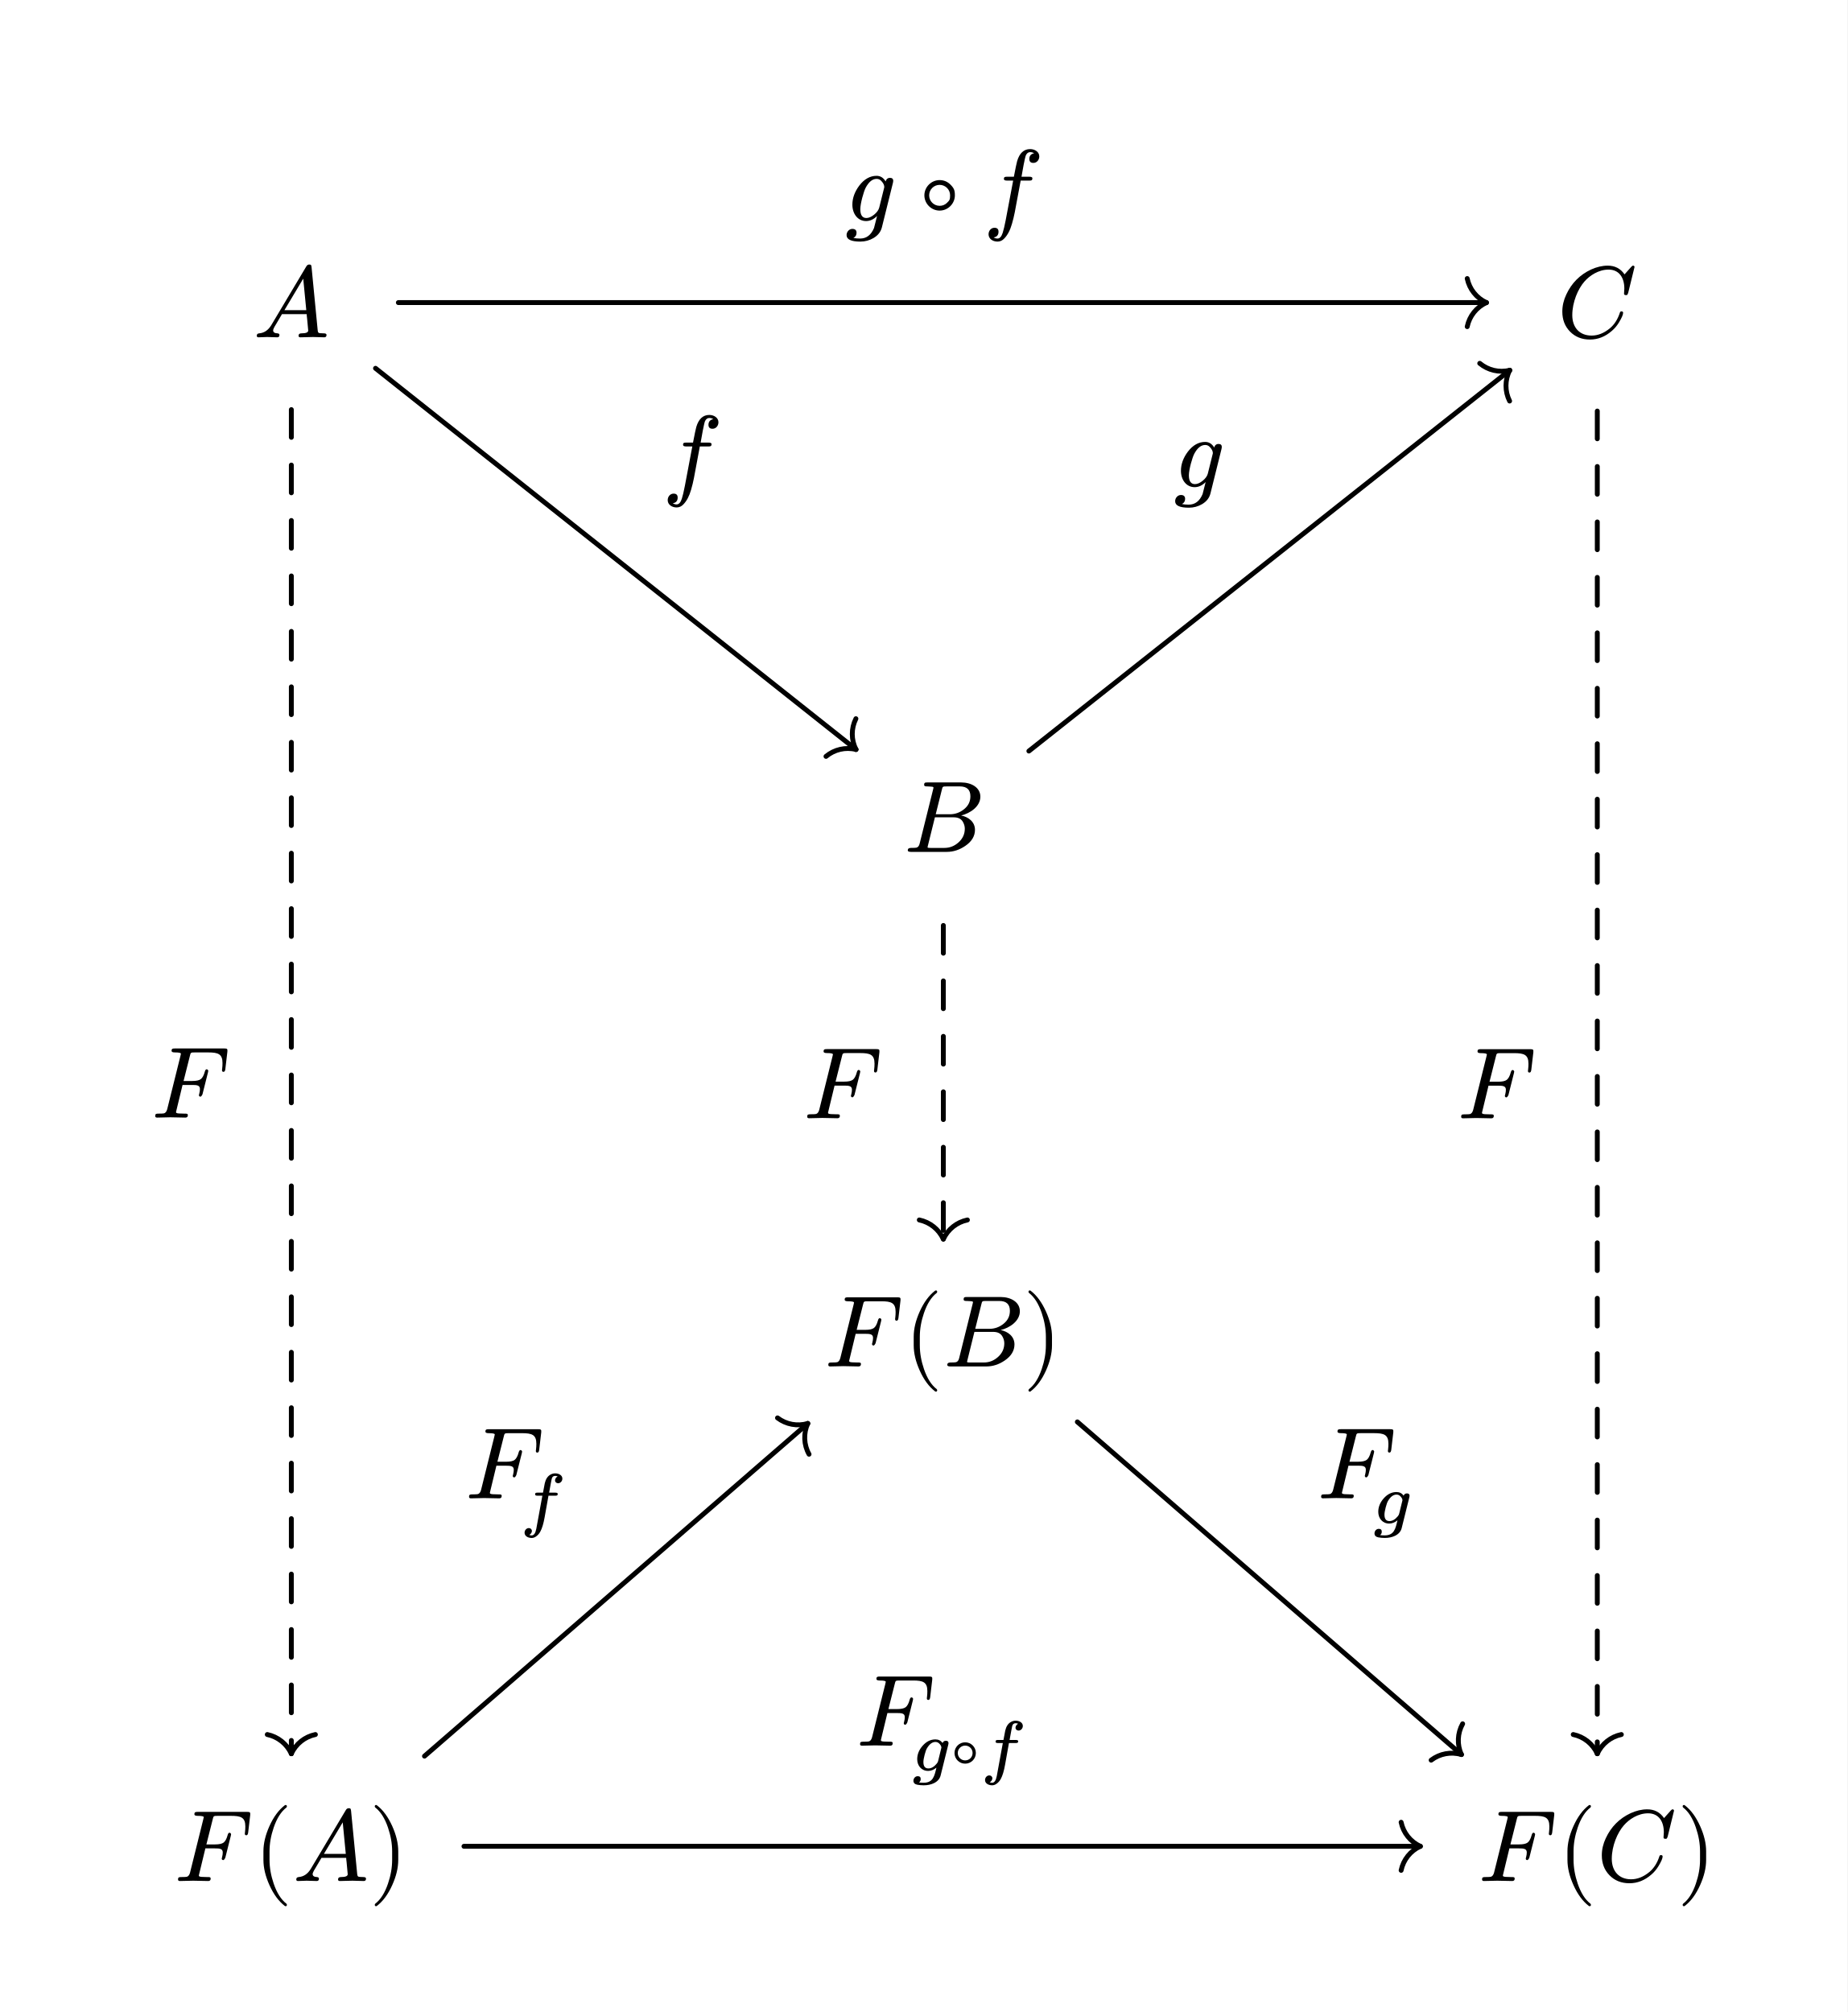
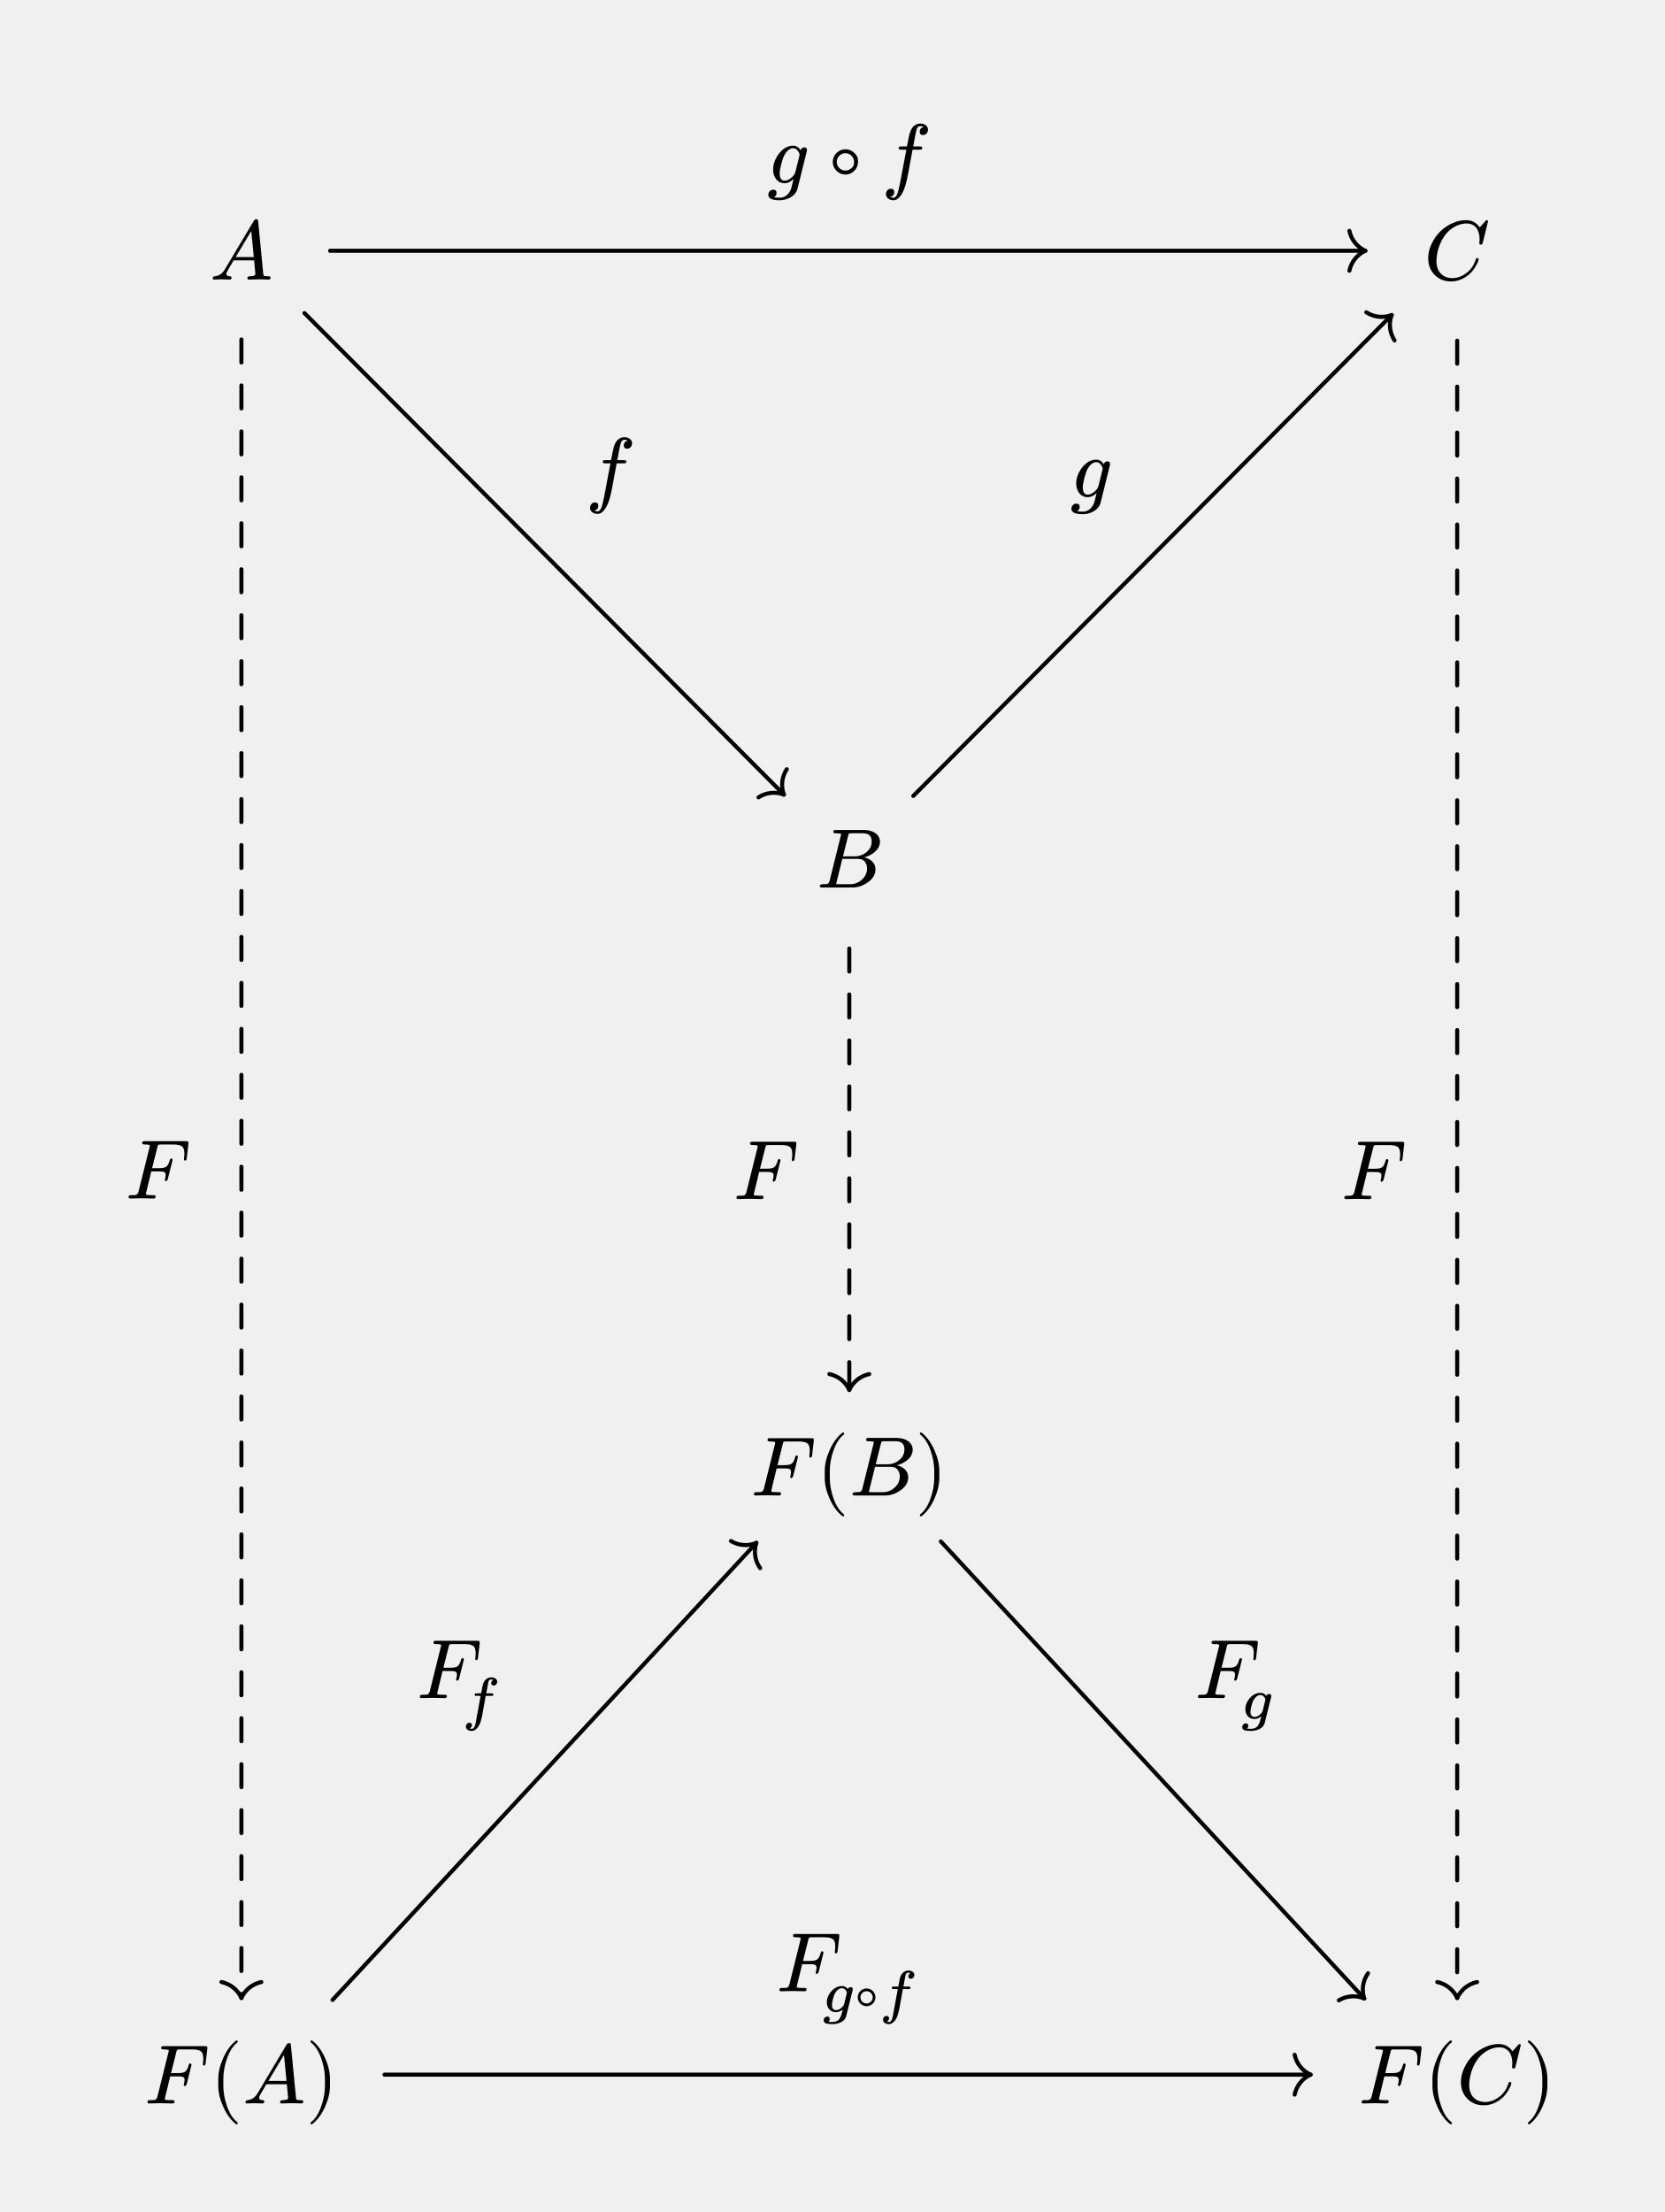
- <svg xmlns="http://www.w3.org/2000/svg" xmlns:xlink="http://www.w3.org/1999/xlink" class="typst-doc" viewBox="0 0 199.873 217.702" width="199.873pt" height="217.702pt">
-   <path class="typst-shape" fill="#ffffff" fill-rule="nonzero" d="M 0 0 L 0 217.702 L 199.873 217.702 L 199.873 0 Z " />
+ <svg xmlns="http://www.w3.org/2000/svg" xmlns:xlink="http://www.w3.org/1999/xlink" class="typst-doc" viewBox="0 0 217.32 288.781" width="217.32pt" height="288.781pt">
  <g>
    <g transform="translate(14.17323 14.17323)">
      <g class="typst-group">
        <g>
          <g transform="translate(0 0)">
            <g class="typst-group">
              <g>
                <g transform="translate(28.92615 18.568)">
-                   <path class="typst-shape" fill="none" stroke="#000000" stroke-width="0.528" stroke-linecap="round" stroke-linejoin="miter" stroke-miterlimit="4" d="M 0 0 L 117.714 0 " />
-                 </g>
-                 <g transform="translate(144.5671 18.568)">
+                   <path class="typst-shape" fill="none" stroke="#000000" stroke-width="0.528" stroke-linecap="round" stroke-linejoin="miter" stroke-miterlimit="4" d="M 0 0 L 135.162 0 " />
+                 </g>
+                 <g transform="translate(162.0143 18.568)">
                  <path class="typst-shape" fill="none" stroke="#000000" stroke-width="0.528" stroke-linecap="round" stroke-linejoin="miter" stroke-miterlimit="4" d="M 2.073 0 C 1.009 0.49 0.24 1.455 0 2.602 " />
                </g>
-                 <g transform="translate(144.5671 15.96597)">
+                 <g transform="translate(162.0143 15.96597)">
                  <path class="typst-shape" fill="none" stroke="#000000" stroke-width="0.528" stroke-linecap="round" stroke-linejoin="miter" stroke-miterlimit="4" d="M 2.073 2.602 C 1.009 2.112 0.24 1.147 0 0 " />
                </g>
-                 <g transform="translate(75.05393 0)">
+                 <g transform="translate(83.77751 0)">
                  <path class="typst-shape" fill="none" d="M 0 0 L 25.723 0 L 25.723 14.168 L 0 14.168 L 0 0 Z " />
                </g>
-                 <g transform="translate(75.05393 -0.00000006299213)">
+                 <g transform="translate(83.77751 -0.00000006299211)">
                  <g class="typst-group">
                    <g>
                      <g transform="translate(0 0)">
                        <g class="typst-group">
                          <g>
                            <g transform="translate(0 0)">
                              <g class="typst-group">
                                <g>
                                  <g transform="translate(0 0)">
                                    <g class="typst-group">
                                      <g>
                                        <g transform="translate(2.2 9.713)">
                                          <g class="typst-text" transform="scale(1, -1)">
                                            <use xlink:href="#gCC5A57463514184BBCFFC39A667E523C" x="0" fill="#000000" fill-rule="nonzero" />
                                          </g>
                                        </g>
                                        <g transform="translate(10.16644 9.713)">
                                          <g class="typst-text" transform="scale(1, -1)">
                                            <use xlink:href="#g4D11602E408DF3831A0035DEBD895B27" x="0" fill="#000000" fill-rule="nonzero" />
                                          </g>
                                        </g>
                                        <g transform="translate(17.14289 9.713)">
                                          <g class="typst-text" transform="scale(1, -1)">
                                            <use xlink:href="#g409081F7813CC52DF013C2D3D7965105" x="0" fill="#000000" fill-rule="nonzero" />
                                          </g>
                                        </g>
                                      </g>
                                    </g>
                                  </g>
                                </g>
                              </g>
                            </g>
                          </g>
                        </g>
                      </g>
                    </g>
                  </g>
                </g>
-                 <g transform="translate(26.45544 25.67782)">
-                   <path class="typst-shape" fill="none" stroke="#000000" stroke-width="0.528" stroke-linecap="round" stroke-linejoin="miter" stroke-miterlimit="4" d="M 0 0 L 51.98 41.241 " />
-                 </g>
-                 <g transform="translate(75.19353 66.81343)">
-                   <path class="typst-shape" fill="none" stroke="#000000" stroke-width="0.528" stroke-linecap="round" stroke-linejoin="miter" stroke-miterlimit="4" d="M 3.242 0.106 C 2.103 -0.172 0.901 0.106 0 0.855 " />
-                 </g>
-                 <g transform="translate(78.03604 63.59195)">
-                   <path class="typst-shape" fill="none" stroke="#000000" stroke-width="0.528" stroke-linecap="round" stroke-linejoin="miter" stroke-miterlimit="4" d="M 0.399 3.327 C -0.131 2.282 -0.133 1.047 0.392 0 " />
-                 </g>
-                 <g transform="translate(55.28347 28.76561)">
+                 <g transform="translate(25.57815 26.70033)">
+                   <path class="typst-shape" fill="none" stroke="#000000" stroke-width="0.528" stroke-linecap="round" stroke-linejoin="miter" stroke-miterlimit="4" d="M 0 0 L 62.593 62.855 " />
+                 </g>
+                 <g transform="translate(84.86389 89.32287)">
+                   <path class="typst-shape" fill="none" stroke="#000000" stroke-width="0.528" stroke-linecap="round" stroke-linejoin="miter" stroke-miterlimit="4" d="M 3.307 0.232 C 2.209 -0.177 0.982 -0.04 0 0.599 " />
+                 </g>
+                 <g transform="translate(87.94383 86.24986)">
+                   <path class="typst-shape" fill="none" stroke="#000000" stroke-width="0.528" stroke-linecap="round" stroke-linejoin="miter" stroke-miterlimit="4" d="M 0.227 3.305 C -0.177 2.205 -0.036 0.979 0.608 0 " />
+                 </g>
+                 <g transform="translate(60.08535 40.94851)">
                  <path class="typst-shape" fill="none" d="M 0 0 L 10.78 0 L 10.78 14.168 L 0 14.168 L 0 0 Z " />
                </g>
-                 <g transform="translate(55.28347 28.76561)">
+                 <g transform="translate(60.08535 40.94851)">
                  <g class="typst-group">
                    <g>
                      <g transform="translate(0 0)">
                        <g class="typst-group">
                          <g>
                            <g transform="translate(0 0)">
                              <g class="typst-group">
                                <g>
                                  <g transform="translate(0 0)">
                                    <g class="typst-group">
                                      <g>
                                        <g transform="translate(2.2 9.713)">
                                          <g class="typst-text" transform="scale(1, -1)">
                                            <use xlink:href="#g409081F7813CC52DF013C2D3D7965105" x="0" fill="#000000" fill-rule="nonzero" />
                                          </g>
                                        </g>
                                      </g>
                                    </g>
                                  </g>
                                </g>
                              </g>
                            </g>
                          </g>
                        </g>
                      </g>
                    </g>
                  </g>
                </g>
                <g transform="translate(17.347 30.14715)">
-                   <path class="typst-shape" fill="none" stroke="#000000" stroke-width="0.528" stroke-linecap="round" stroke-linejoin="miter" stroke-miterlimit="4" stroke-dashoffset="0" stroke-dasharray="3 3" d="M 0 0 L 0 145.432 " />
-                 </g>
-                 <g transform="translate(14.74497 173.5055)">
+                   <path class="typst-shape" fill="none" stroke="#000000" stroke-width="0.528" stroke-linecap="round" stroke-linejoin="miter" stroke-miterlimit="4" stroke-dashoffset="0" stroke-dasharray="3 3" d="M 0 0 L 0 216.511 " />
+                 </g>
+                 <g transform="translate(14.74497 244.5843)">
                  <path class="typst-shape" fill="none" stroke="#000000" stroke-width="0.528" stroke-linecap="round" stroke-linejoin="miter" stroke-miterlimit="4" d="M 2.602 2.073 C 2.112 1.009 1.147 0.24 0 0 " />
                </g>
-                 <g transform="translate(17.347 173.5055)">
+                 <g transform="translate(17.347 244.5843)">
                  <path class="typst-shape" fill="none" stroke="#000000" stroke-width="0.528" stroke-linecap="round" stroke-linejoin="miter" stroke-miterlimit="4" d="M 0 2.073 C 0.49 1.009 1.455 0.24 2.602 0 " />
                </g>
-                 <g transform="translate(0 97.03857)">
+                 <g transform="translate(0 132.5779)">
                  <path class="typst-shape" fill="none" d="M 0 0 L 12.947 0 L 12.947 11.913 L 0 11.913 L 0 0 Z " />
                </g>
-                 <g transform="translate(-0.00000001574803 97.03857)">
+                 <g transform="translate(-0.00000001574803 132.5779)">
                  <g class="typst-group">
                    <g>
                      <g transform="translate(0 0)">
                        <g class="typst-group">
                          <g>
                            <g transform="translate(0 0)">
                              <g class="typst-group">
                                <g>
                                  <g transform="translate(0 0)">
                                    <g class="typst-group">
                                      <g>
                                        <g transform="translate(2.2 9.713)">
                                          <g class="typst-text" transform="scale(1, -1)">
                                            <use xlink:href="#g212BF6C63582EDF92F885FFD9BA76F00" x="0" fill="#000000" fill-rule="nonzero" />
                                          </g>
                                        </g>
                                      </g>
                                    </g>
                                  </g>
                                </g>
                              </g>
                            </g>
                          </g>
                        </g>
                      </g>
                    </g>
                  </g>
                </g>
-                 <g transform="translate(158.64 30.3034)">
-                   <path class="typst-shape" fill="none" stroke="#000000" stroke-width="0.528" stroke-linecap="round" stroke-linejoin="miter" stroke-miterlimit="4" stroke-dashoffset="0" stroke-dasharray="3 3" d="M 0 0 L 0 145.276 " />
-                 </g>
-                 <g transform="translate(156.038 173.5055)">
+                 <g transform="translate(176.0872 30.3034)">
+                   <path class="typst-shape" fill="none" stroke="#000000" stroke-width="0.528" stroke-linecap="round" stroke-linejoin="miter" stroke-miterlimit="4" stroke-dashoffset="0" stroke-dasharray="3 3" d="M 0 0 L 0 216.354 " />
+                 </g>
+                 <g transform="translate(173.4851 244.5843)">
                  <path class="typst-shape" fill="none" stroke="#000000" stroke-width="0.528" stroke-linecap="round" stroke-linejoin="miter" stroke-miterlimit="4" d="M 2.602 2.073 C 2.112 1.009 1.147 0.24 0 0 " />
                </g>
-                 <g transform="translate(158.64 173.5055)">
+                 <g transform="translate(176.0872 244.5843)">
                  <path class="typst-shape" fill="none" stroke="#000000" stroke-width="0.528" stroke-linecap="round" stroke-linejoin="miter" stroke-miterlimit="4" d="M 0 2.073 C 0.49 1.009 1.455 0.24 2.602 0 " />
                </g>
-                 <g transform="translate(141.293 97.1167)">
+                 <g transform="translate(158.7402 132.6561)">
                  <path class="typst-shape" fill="none" d="M 0 0 L 12.947 0 L 12.947 11.913 L 0 11.913 L 0 0 Z " />
                </g>
-                 <g transform="translate(141.293 97.1167)">
+                 <g transform="translate(158.7402 132.6561)">
                  <g class="typst-group">
                    <g>
                      <g transform="translate(0 0)">
                        <g class="typst-group">
                          <g>
                            <g transform="translate(0 0)">
                              <g class="typst-group">
                                <g>
                                  <g transform="translate(0 0)">
                                    <g class="typst-group">
                                      <g>
                                        <g transform="translate(2.2 9.713)">
                                          <g class="typst-text" transform="scale(1, -1)">
                                            <use xlink:href="#g212BF6C63582EDF92F885FFD9BA76F00" x="0" fill="#000000" fill-rule="nonzero" />
                                          </g>
                                        </g>
                                      </g>
                                    </g>
                                  </g>
                                </g>
                              </g>
                            </g>
                          </g>
                        </g>
                      </g>
                    </g>
                  </g>
                </g>
-                 <g transform="translate(97.1428 25.89236)">
-                   <path class="typst-shape" fill="none" stroke="#000000" stroke-width="0.528" stroke-linecap="round" stroke-linejoin="miter" stroke-miterlimit="4" d="M 0 41.199 L 52.02 0 " />
-                 </g>
-                 <g transform="translate(148.7623 25.89236)">
-                   <path class="typst-shape" fill="none" stroke="#000000" stroke-width="0.528" stroke-linecap="round" stroke-linejoin="miter" stroke-miterlimit="4" d="M 0.401 0 C -0.13 1.045 -0.134 2.279 0.391 3.327 " />
-                 </g>
-                 <g transform="translate(145.9219 25.13987)">
-                   <path class="typst-shape" fill="none" stroke="#000000" stroke-width="0.528" stroke-linecap="round" stroke-linejoin="miter" stroke-miterlimit="4" d="M 3.241 0.752 C 2.102 1.03 0.9 0.75 0 0 " />
-                 </g>
-                 <g transform="translate(110.6025 28.79244)">
+                 <g transform="translate(105.0736 26.96275)">
+                   <path class="typst-shape" fill="none" stroke="#000000" stroke-width="0.528" stroke-linecap="round" stroke-linejoin="miter" stroke-miterlimit="4" d="M 0 62.775 L 62.456 0 " />
+                 </g>
+                 <g transform="translate(167.3028 26.96275)">
+                   <path class="typst-shape" fill="none" stroke="#000000" stroke-width="0.528" stroke-linecap="round" stroke-linejoin="miter" stroke-miterlimit="4" d="M 0.226 0 C -0.177 1.1 -0.036 2.326 0.609 3.305 " />
+                 </g>
+                 <g transform="translate(164.2221 26.59744)">
+                   <path class="typst-shape" fill="none" stroke="#000000" stroke-width="0.528" stroke-linecap="round" stroke-linejoin="miter" stroke-miterlimit="4" d="M 3.307 0.365 C 2.209 0.775 0.982 0.639 0 0 " />
+                 </g>
+                 <g transform="translate(123.3533 40.98555)">
                  <path class="typst-shape" fill="none" d="M 0 0 L 9.922 0 L 9.922 14.168 L 0 14.168 L 0 0 Z " />
                </g>
-                 <g transform="translate(110.6025 28.79244)">
+                 <g transform="translate(123.3533 40.98555)">
                  <g class="typst-group">
                    <g>
                      <g transform="translate(0 0)">
                        <g class="typst-group">
                          <g>
                            <g transform="translate(0 0)">
                              <g class="typst-group">
                                <g>
                                  <g transform="translate(0 0)">
                                    <g class="typst-group">
                                      <g>
                                        <g transform="translate(2.2 9.713)">
                                          <g class="typst-text" transform="scale(1, -1)">
                                            <use xlink:href="#gCC5A57463514184BBCFFC39A667E523C" x="0" fill="#000000" fill-rule="nonzero" />
                                          </g>
                                        </g>
                                      </g>
                                    </g>
                                  </g>
                                </g>
                              </g>
                            </g>
                          </g>
                        </g>
                      </g>
                    </g>
                  </g>
                </g>
-                 <g transform="translate(87.889 85.96396)">
-                   <path class="typst-shape" fill="none" stroke="#000000" stroke-width="0.528" stroke-linecap="round" stroke-linejoin="miter" stroke-miterlimit="4" stroke-dashoffset="0" stroke-dasharray="3 3" d="M 0 0 L 0 33.938 " />
-                 </g>
-                 <g transform="translate(85.28697 117.8284)">
+                 <g transform="translate(96.71708 109.6569)">
+                   <path class="typst-shape" fill="none" stroke="#000000" stroke-width="0.528" stroke-linecap="round" stroke-linejoin="miter" stroke-miterlimit="4" stroke-dashoffset="0" stroke-dasharray="3 3" d="M 0 0 L 0 57.631 " />
+                 </g>
+                 <g transform="translate(94.11505 165.2142)">
                  <path class="typst-shape" fill="none" stroke="#000000" stroke-width="0.528" stroke-linecap="round" stroke-linejoin="miter" stroke-miterlimit="4" d="M 2.602 2.073 C 2.112 1.009 1.147 0.24 0 0 " />
                </g>
-                 <g transform="translate(87.889 117.8284)">
+                 <g transform="translate(96.71708 165.2142)">
                  <path class="typst-shape" fill="none" stroke="#000000" stroke-width="0.528" stroke-linecap="round" stroke-linejoin="miter" stroke-miterlimit="4" d="M 0 2.073 C 0.49 1.009 1.455 0.24 2.602 0 " />
                </g>
-                 <g transform="translate(70.542 97.1084)">
+                 <g transform="translate(79.37008 132.6478)">
                  <path class="typst-shape" fill="none" d="M 0 0 L 12.947 0 L 12.947 11.913 L 0 11.913 L 0 0 Z " />
                </g>
-                 <g transform="translate(70.542 97.1084)">
+                 <g transform="translate(79.37008 132.6478)">
                  <g class="typst-group">
                    <g>
                      <g transform="translate(0 0)">
                        <g class="typst-group">
                          <g>
                            <g transform="translate(0 0)">
                              <g class="typst-group">
                                <g>
                                  <g transform="translate(0 0)">
                                    <g class="typst-group">
                                      <g>
                                        <g transform="translate(2.2 9.713)">
                                          <g class="typst-text" transform="scale(1, -1)">
                                            <use xlink:href="#g212BF6C63582EDF92F885FFD9BA76F00" x="0" fill="#000000" fill-rule="nonzero" />
                                          </g>
                                        </g>
                                      </g>
                                    </g>
                                  </g>
                                </g>
                              </g>
                            </g>
                          </g>
                        </g>
                      </g>
                    </g>
                  </g>
                </g>
-                 <g transform="translate(102.387 139.6788)">
-                   <path class="typst-shape" fill="none" stroke="#000000" stroke-width="0.528" stroke-linecap="round" stroke-linejoin="miter" stroke-miterlimit="4" d="M 0 0 L 41.548 35.991 " />
-                 </g>
-                 <g transform="translate(140.6639 175.5233)">
-                   <path class="typst-shape" fill="none" stroke="#000000" stroke-width="0.528" stroke-linecap="round" stroke-linejoin="miter" stroke-miterlimit="4" d="M 3.271 0.147 C 2.146 -0.18 0.932 0.046 0 0.756 " />
-                 </g>
-                 <g transform="translate(143.6047 172.3458)">
-                   <path class="typst-shape" fill="none" stroke="#000000" stroke-width="0.528" stroke-linecap="round" stroke-linejoin="miter" stroke-miterlimit="4" d="M 0.33 3.324 C -0.154 2.257 -0.103 1.024 0.467 0 " />
-                 </g>
-                 <g transform="translate(126.1416 138.2344)">
+                 <g transform="translate(108.6681 187.0647)">
+                   <path class="typst-shape" fill="none" stroke="#000000" stroke-width="0.528" stroke-linecap="round" stroke-linejoin="miter" stroke-miterlimit="4" d="M 0 0 L 55.282 59.663 " />
+                 </g>
+                 <g transform="translate(160.6319 246.4472)">
+                   <path class="typst-shape" fill="none" stroke="#000000" stroke-width="0.528" stroke-linecap="round" stroke-linejoin="miter" stroke-miterlimit="4" d="M 3.318 0.281 C 2.235 -0.167 1.004 -0.075 0 0.528 " />
+                 </g>
+                 <g transform="translate(163.7665 243.4387)">
+                   <path class="typst-shape" fill="none" stroke="#000000" stroke-width="0.528" stroke-linecap="round" stroke-linejoin="miter" stroke-miterlimit="4" d="M 0.183 3.289 C -0.181 2.176 0.004 0.955 0.683 0 " />
+                 </g>
+                 <g transform="translate(139.6262 197.8019)">
                  <path class="typst-shape" fill="none" d="M 0 0 L 15.222 0 L 15.222 16.201 L 0 16.201 L 0 0 Z " />
                </g>
-                 <g transform="translate(126.1416 138.2344)">
+                 <g transform="translate(139.6262 197.8019)">
                  <g class="typst-group">
                    <g>
                      <g transform="translate(0 0)">
                        <g class="typst-group">
                          <g>
                            <g transform="translate(0 0)">
                              <g class="typst-group">
                                <g>
                                  <g transform="translate(0 0)">
                                    <g class="typst-group">
                                      <g>
                                        <g transform="translate(2.2 9.713)">
                                          <g class="typst-text" transform="scale(1, -1)">
                                            <use xlink:href="#g212BF6C63582EDF92F885FFD9BA76F00" x="0" fill="#000000" fill-rule="nonzero" />
                                          </g>
                                        </g>
                                        <g transform="translate(8.063 12.43)">
                                          <g class="typst-text" transform="scale(1, -1)">
                                            <use xlink:href="#gC735FDBBD8FE420AF4F2780B73F2D2EF" x="0" fill="#000000" fill-rule="nonzero" />
                                          </g>
                                        </g>
                                      </g>
                                    </g>
                                  </g>
                                </g>
                              </g>
                            </g>
                          </g>
                        </g>
                      </g>
                    </g>
                  </g>
                </g>
-                 <g transform="translate(36.0245 185.5995)">
-                   <path class="typst-shape" fill="none" stroke="#000000" stroke-width="0.528" stroke-linecap="round" stroke-linejoin="miter" stroke-miterlimit="4" d="M 0 0 L 103.465 0 " />
-                 </g>
-                 <g transform="translate(137.416 185.5995)">
+                 <g transform="translate(36.0245 256.6782)">
+                   <path class="typst-shape" fill="none" stroke="#000000" stroke-width="0.528" stroke-linecap="round" stroke-linejoin="miter" stroke-miterlimit="4" d="M 0 0 L 120.912 0 " />
+                 </g>
+                 <g transform="translate(154.8632 256.6782)">
                  <path class="typst-shape" fill="none" stroke="#000000" stroke-width="0.528" stroke-linecap="round" stroke-linejoin="miter" stroke-miterlimit="4" d="M 2.073 0 C 1.009 0.49 0.24 1.455 0 2.602 " />
                </g>
-                 <g transform="translate(137.416 182.9975)">
+                 <g transform="translate(154.8632 254.0762)">
                  <path class="typst-shape" fill="none" stroke="#000000" stroke-width="0.528" stroke-linecap="round" stroke-linejoin="miter" stroke-miterlimit="4" d="M 2.073 2.602 C 1.009 2.112 0.24 1.147 0 0 " />
                </g>
-                 <g transform="translate(76.2587 164.9987)">
+                 <g transform="translate(84.98228 236.0774)">
                  <path class="typst-shape" fill="none" d="M 0 0 L 23.261 0 L 23.261 16.201 L 0 16.201 L 0 0 Z " />
                </g>
-                 <g transform="translate(76.2587 164.9987)">
+                 <g transform="translate(84.98228 236.0774)">
                  <g class="typst-group">
                    <g>
                      <g transform="translate(0 0)">
                        <g class="typst-group">
                          <g>
                            <g transform="translate(0 0)">
                              <g class="typst-group">
                                <g>
                                  <g transform="translate(0 0)">
                                    <g class="typst-group">
                                      <g>
                                        <g transform="translate(2.2 9.713)">
                                          <g class="typst-text" transform="scale(1, -1)">
                                            <use xlink:href="#g212BF6C63582EDF92F885FFD9BA76F00" x="0" fill="#000000" fill-rule="nonzero" />
                                          </g>
                                        </g>
                                        <g transform="translate(8.063 12.43)">
                                          <g class="typst-text" transform="scale(1, -1)">
                                            <use xlink:href="#gC735FDBBD8FE420AF4F2780B73F2D2EF" x="0" fill="#000000" fill-rule="nonzero" />
                                          </g>
                                        </g>
                                        <g transform="translate(12.4058 12.43)">
                                          <g class="typst-text" transform="scale(1, -1)">
                                            <use xlink:href="#g415C1633CDF0D4A77596CB43331C027" x="0" fill="#000000" fill-rule="nonzero" />
                                          </g>
                                        </g>
                                        <g transform="translate(15.5782 12.43)">
                                          <g class="typst-text" transform="scale(1, -1)">
                                            <use xlink:href="#gB2F57C788BB011F861E4E8FB499AB6BF" x="0" fill="#000000" fill-rule="nonzero" />
                                          </g>
                                        </g>
                                      </g>
                                    </g>
                                  </g>
                                </g>
                              </g>
                            </g>
                          </g>
                        </g>
                      </g>
                    </g>
                  </g>
                </g>
-                 <g transform="translate(31.75316 139.8519)">
-                   <path class="typst-shape" fill="none" stroke="#000000" stroke-width="0.528" stroke-linecap="round" stroke-linejoin="miter" stroke-miterlimit="4" d="M 0 35.991 L 41.465 0 " />
-                 </g>
-                 <g transform="translate(72.88924 139.8519)">
-                   <path class="typst-shape" fill="none" stroke="#000000" stroke-width="0.528" stroke-linecap="round" stroke-linejoin="miter" stroke-miterlimit="4" d="M 0.329 0 C -0.154 1.068 -0.103 2.301 0.468 3.324 " />
-                 </g>
-                 <g transform="translate(69.94632 139.246)">
-                   <path class="typst-shape" fill="none" stroke="#000000" stroke-width="0.528" stroke-linecap="round" stroke-linejoin="miter" stroke-miterlimit="4" d="M 3.271 0.606 C 2.147 0.934 0.933 0.709 0 0 " />
-                 </g>
-                 <g transform="translate(33.95556 138.2373)">
+                 <g transform="translate(29.247 187.2582)">
+                   <path class="typst-shape" fill="none" stroke="#000000" stroke-width="0.528" stroke-linecap="round" stroke-linejoin="miter" stroke-miterlimit="4" d="M 0 59.664 L 55.331 0 " />
+                 </g>
+                 <g transform="translate(84.39465 187.2582)">
+                   <path class="typst-shape" fill="none" stroke="#000000" stroke-width="0.528" stroke-linecap="round" stroke-linejoin="miter" stroke-miterlimit="4" d="M 0.184 0 C -0.181 1.113 0.004 2.334 0.682 3.29 " />
+                 </g>
+                 <g transform="translate(81.26063 187.0092)">
+                   <path class="typst-shape" fill="none" stroke="#000000" stroke-width="0.528" stroke-linecap="round" stroke-linejoin="miter" stroke-miterlimit="4" d="M 3.318 0.249 C 2.235 0.697 1.004 0.604 0 0 " />
+                 </g>
+                 <g transform="translate(38.03088 197.8005)">
                  <path class="typst-shape" fill="none" d="M 0 0 L 15.745 0 L 15.745 16.201 L 0 16.201 L 0 0 Z " />
                </g>
-                 <g transform="translate(33.95556 138.2373)">
+                 <g transform="translate(38.03088 197.8005)">
                  <g class="typst-group">
                    <g>
                      <g transform="translate(0 0)">
                        <g class="typst-group">
                          <g>
                            <g transform="translate(0 0)">
                              <g class="typst-group">
                                <g>
                                  <g transform="translate(0 0)">
                                    <g class="typst-group">
                                      <g>
                                        <g transform="translate(2.2 9.713)">
                                          <g class="typst-text" transform="scale(1, -1)">
                                            <use xlink:href="#g212BF6C63582EDF92F885FFD9BA76F00" x="0" fill="#000000" fill-rule="nonzero" />
                                          </g>
                                        </g>
                                        <g transform="translate(8.063 12.43)">
                                          <g class="typst-text" transform="scale(1, -1)">
                                            <use xlink:href="#gB2F57C788BB011F861E4E8FB499AB6BF" x="0" fill="#000000" fill-rule="nonzero" />
                                          </g>
                                        </g>
                                      </g>
                                    </g>
                                  </g>
                                </g>
                              </g>
                            </g>
                          </g>
                        </g>
                      </g>
                    </g>
                  </g>
                </g>
                <g transform="translate(13.222 14.8115)">
                  <path class="typst-shape" fill="none" d="M 0 0 L 8.25 0 L 8.25 7.513 L 0 7.513 L 0 0 Z " />
                </g>
                <g transform="translate(13.222 14.8115)">
                  <g class="typst-group">
                    <g>
                      <g transform="translate(0 0)">
                        <g class="typst-group">
                          <g>
                            <g transform="translate(0 0)">
                              <g class="typst-group">
                                <g>
                                  <g transform="translate(0.00000000004999983 7.513)">
                                    <g class="typst-text" transform="scale(1, -1)">
                                      <use xlink:href="#g897EEE31A4871998105F64F75D8A6CA3" x="0" fill="#000000" fill-rule="nonzero" />
                                    </g>
                                  </g>
                                </g>
                              </g>
                            </g>
                          </g>
                        </g>
                      </g>
                    </g>
                  </g>
                </g>
-                 <g transform="translate(154.306 14.8115)">
+                 <g transform="translate(171.7532 14.8115)">
                  <path class="typst-shape" fill="none" d="M 0 0 L 8.668 0 L 8.668 7.513 L 0 7.513 L 0 0 Z " />
                </g>
-                 <g transform="translate(154.306 14.8115)">
+                 <g transform="translate(171.7532 14.8115)">
                  <g class="typst-group">
                    <g>
                      <g transform="translate(0 0)">
                        <g class="typst-group">
                          <g>
                            <g transform="translate(0 0)">
                              <g class="typst-group">
                                <g>
                                  <g transform="translate(0.00000000004999983 7.513)">
                                    <g class="typst-text" transform="scale(1, -1)">
                                      <use xlink:href="#g6943BFFB63DBB2507F9F58CC9076F64" x="0" fill="#000000" fill-rule="nonzero" />
                                    </g>
                                  </g>
                                </g>
                              </g>
                            </g>
                          </g>
                        </g>
                      </g>
                    </g>
                  </g>
                </g>
-                 <g transform="translate(83.577 70.48867)">
+                 <g transform="translate(92.40508 94.18158)">
                  <path class="typst-shape" fill="none" d="M 0 0 L 8.624 0 L 8.624 7.513 L 0 7.513 L 0 0 Z " />
                </g>
-                 <g transform="translate(83.577 70.48867)">
+                 <g transform="translate(92.40508 94.18158)">
                  <g class="typst-group">
                    <g>
                      <g transform="translate(0 0)">
                        <g class="typst-group">
                          <g>
                            <g transform="translate(0 0)">
                              <g class="typst-group">
                                <g>
                                  <g transform="translate(0.00000000004999983 7.513)">
                                    <g class="typst-text" transform="scale(1, -1)">
                                      <use xlink:href="#g8A7554CE5A5EB3AE309B29D13CBC7955" x="0" fill="#000000" fill-rule="nonzero" />
                                    </g>
                                  </g>
                                </g>
                              </g>
                            </g>
                          </g>
                        </g>
                      </g>
                    </g>
                  </g>
                </g>
-                 <g transform="translate(75.0245 126.1658)">
+                 <g transform="translate(83.85258 173.5517)">
                  <path class="typst-shape" fill="none" d="M 0 0 L 25.729 0 L 25.729 7.513 L 0 7.513 L 0 0 Z " />
                </g>
-                 <g transform="translate(75.0245 126.1658)">
+                 <g transform="translate(83.85258 173.5517)">
                  <g class="typst-group">
                    <g>
                      <g transform="translate(0 0)">
                        <g class="typst-group">
                          <g>
                            <g transform="translate(0 0)">
                              <g class="typst-group">
                                <g>
                                  <g transform="translate(0.00000000005000251 7.513)">
                                    <g class="typst-text" transform="scale(1, -1)">
                                      <use xlink:href="#g212BF6C63582EDF92F885FFD9BA76F00" x="0" fill="#000000" fill-rule="nonzero" />
                                    </g>
                                  </g>
                                  <g transform="translate(8.547 7.513)">
                                    <g class="typst-text" transform="scale(1, -1)">
                                      <use xlink:href="#g8691C2603DB00E53C85CFB180319AF9F" x="0" fill="#000000" fill-rule="nonzero" />
                                    </g>
                                  </g>
                                  <g transform="translate(12.826 7.513)">
                                    <g class="typst-text" transform="scale(1, -1)">
                                      <use xlink:href="#g8A7554CE5A5EB3AE309B29D13CBC7955" x="0" fill="#000000" fill-rule="nonzero" />
                                    </g>
                                  </g>
                                  <g transform="translate(21.45 7.513)">
                                    <g class="typst-text" transform="scale(1, -1)">
                                      <use xlink:href="#g28FB3CA9118307BBA352B713FD41C27D" x="0" fill="#000000" fill-rule="nonzero" />
                                    </g>
                                  </g>
                                </g>
                              </g>
                            </g>
                          </g>
                        </g>
                      </g>
                    </g>
                  </g>
                </g>
-                 <g transform="translate(4.6695 181.843)">
+                 <g transform="translate(4.6695 252.9217)">
                  <path class="typst-shape" fill="none" d="M 0 0 L 25.355 0 L 25.355 7.513 L 0 7.513 L 0 0 Z " />
                </g>
-                 <g transform="translate(4.6695 181.843)">
+                 <g transform="translate(4.6695 252.9217)">
                  <g class="typst-group">
                    <g>
                      <g transform="translate(0 0)">
                        <g class="typst-group">
                          <g>
                            <g transform="translate(0 0)">
                              <g class="typst-group">
                                <g>
                                  <g transform="translate(0.00000000005000072 7.513)">
                                    <g class="typst-text" transform="scale(1, -1)">
                                      <use xlink:href="#g212BF6C63582EDF92F885FFD9BA76F00" x="0" fill="#000000" fill-rule="nonzero" />
                                    </g>
                                  </g>
                                  <g transform="translate(8.547 7.513)">
                                    <g class="typst-text" transform="scale(1, -1)">
                                      <use xlink:href="#g8691C2603DB00E53C85CFB180319AF9F" x="0" fill="#000000" fill-rule="nonzero" />
                                    </g>
                                  </g>
                                  <g transform="translate(12.826 7.513)">
                                    <g class="typst-text" transform="scale(1, -1)">
                                      <use xlink:href="#g897EEE31A4871998105F64F75D8A6CA3" x="0" fill="#000000" fill-rule="nonzero" />
                                    </g>
                                  </g>
                                  <g transform="translate(21.076 7.513)">
                                    <g class="typst-text" transform="scale(1, -1)">
                                      <use xlink:href="#g28FB3CA9118307BBA352B713FD41C27D" x="0" fill="#000000" fill-rule="nonzero" />
                                    </g>
                                  </g>
                                </g>
                              </g>
                            </g>
                          </g>
                        </g>
                      </g>
                    </g>
                  </g>
                </g>
-                 <g transform="translate(145.7535 181.843)">
+                 <g transform="translate(163.2007 252.9217)">
                  <path class="typst-shape" fill="none" d="M 0 0 L 25.773 0 L 25.773 7.513 L 0 7.513 L 0 0 Z " />
                </g>
-                 <g transform="translate(145.7535 181.843)">
+                 <g transform="translate(163.2007 252.9217)">
                  <g class="typst-group">
                    <g>
                      <g transform="translate(0 0)">
                        <g class="typst-group">
                          <g>
                            <g transform="translate(0 0)">
                              <g class="typst-group">
                                <g>
                                  <g transform="translate(0.00000000005000251 7.513)">
                                    <g class="typst-text" transform="scale(1, -1)">
                                      <use xlink:href="#g212BF6C63582EDF92F885FFD9BA76F00" x="0" fill="#000000" fill-rule="nonzero" />
                                    </g>
                                  </g>
                                  <g transform="translate(8.547 7.513)">
                                    <g class="typst-text" transform="scale(1, -1)">
                                      <use xlink:href="#g8691C2603DB00E53C85CFB180319AF9F" x="0" fill="#000000" fill-rule="nonzero" />
                                    </g>
                                  </g>
                                  <g transform="translate(12.826 7.513)">
                                    <g class="typst-text" transform="scale(1, -1)">
                                      <use xlink:href="#g6943BFFB63DBB2507F9F58CC9076F64" x="0" fill="#000000" fill-rule="nonzero" />
                                    </g>
                                  </g>
                                  <g transform="translate(21.494 7.513)">
                                    <g class="typst-text" transform="scale(1, -1)">
                                      <use xlink:href="#g28FB3CA9118307BBA352B713FD41C27D" x="0" fill="#000000" fill-rule="nonzero" />
                                    </g>
                                  </g>
                                </g>
                              </g>
                            </g>
                          </g>
                        </g>
                      </g>
                    </g>
                  </g>
                </g>
              </g>
            </g>
          </g>
        </g>
      </g>
    </g>
  </g>
  <defs id="glyph">
    <symbol id="gCC5A57463514184BBCFFC39A667E523C" overflow="visible">
      <path d="M 0.165 -1.551 C 0.165 -2.024 0.66 -2.255 1.65 -2.255 C 2.167 -2.255 2.651 -2.123 3.08 -1.87 C 3.564 -1.584 3.861 -1.199 3.982 -0.726 L 5.181 4.103 C 5.203 4.213 5.214 4.279 5.214 4.312 C 5.214 4.532 5.093 4.642 4.862 4.642 C 4.62 4.642 4.466 4.51 4.389 4.257 C 4.147 4.664 3.817 4.862 3.41 4.862 C 2.706 4.862 2.079 4.51 1.54 3.806 C 1.045 3.146 0.792 2.453 0.792 1.738 C 0.792 0.781 1.353 -0.033 2.277 -0.033 C 2.706 -0.033 3.102 0.154 3.465 0.517 L 3.135 -0.781 C 2.816 -1.54 2.321 -1.925 1.628 -1.925 C 1.342 -1.925 1.1 -1.903 0.902 -1.859 C 1.133 -1.738 1.243 -1.551 1.243 -1.298 C 1.243 -1.023 1.089 -0.88 0.792 -0.88 C 0.44 -0.88 0.165 -1.199 0.165 -1.551 Z M 3.916 4.312 C 4.136 4.081 4.246 3.861 4.246 3.641 C 4.246 3.63 4.235 3.575 4.213 3.498 L 3.696 1.419 C 3.63 1.166 3.443 0.902 3.146 0.66 C 2.849 0.418 2.563 0.297 2.31 0.297 C 1.87 0.297 1.65 0.616 1.65 1.254 C 1.65 1.859 2.024 3.201 2.244 3.597 C 2.585 4.224 2.97 4.532 3.421 4.532 C 3.619 4.532 3.784 4.455 3.916 4.312 Z " />
    </symbol>
    <symbol id="g4D11602E408DF3831A0035DEBD895B27" overflow="visible">
      <path d="M 3.916 2.75 C 3.916 3.3 3.817 3.531 3.432 3.916 C 3.113 4.235 2.717 4.4 2.266 4.4 C 1.364 4.4 0.616 3.652 0.616 2.75 C 0.616 1.848 1.364 1.1 2.266 1.1 C 3.168 1.1 3.916 1.848 3.916 2.75 Z M 3.399 2.75 C 3.399 2.288 3.333 2.2 3.069 1.947 C 2.849 1.727 2.585 1.617 2.266 1.617 C 1.639 1.617 1.133 2.123 1.133 2.75 C 1.133 3.377 1.639 3.883 2.266 3.883 C 2.893 3.883 3.399 3.377 3.399 2.75 Z " />
    </symbol>
    <symbol id="g409081F7813CC52DF013C2D3D7965105" overflow="visible">
      <path d="M 6.072 6.963 C 6.072 7.447 5.599 7.755 5.082 7.755 C 4.4 7.755 3.927 7.315 3.674 6.446 C 3.619 6.248 3.498 5.687 3.322 4.763 L 2.607 4.763 C 2.365 4.763 2.244 4.752 2.244 4.521 C 2.244 4.4 2.354 4.345 2.585 4.345 L 3.245 4.345 L 2.442 0.088 C 2.321 -0.539 2.211 -1.001 2.112 -1.309 C 1.98 -1.716 1.793 -1.925 1.551 -1.925 C 1.386 -1.925 1.254 -1.881 1.133 -1.804 C 1.485 -1.749 1.661 -1.54 1.661 -1.188 C 1.661 -0.902 1.518 -0.759 1.221 -0.759 C 0.847 -0.759 0.583 -1.089 0.583 -1.463 C 0.583 -1.947 1.034 -2.255 1.551 -2.255 C 1.826 -2.255 2.079 -2.145 2.288 -1.914 C 2.64 -1.551 2.915 -1.034 3.113 -0.341 C 3.234 0.088 3.344 0.506 3.421 0.924 L 4.059 4.345 L 4.961 4.345 C 5.214 4.345 5.324 4.356 5.324 4.609 C 5.324 4.708 5.214 4.763 4.994 4.763 L 4.147 4.763 C 4.213 5.214 4.521 6.875 4.62 7.084 C 4.73 7.315 4.884 7.425 5.082 7.425 C 5.247 7.425 5.39 7.381 5.511 7.304 C 5.17 7.227 4.994 7.029 4.994 6.688 C 4.994 6.402 5.137 6.259 5.434 6.259 C 5.808 6.259 6.072 6.589 6.072 6.963 Z " />
    </symbol>
    <symbol id="g212BF6C63582EDF92F885FFD9BA76F00" overflow="visible">
      <path d="M 2.189 7.216 C 2.189 7.106 2.31 7.051 2.541 7.051 C 2.981 7.051 3.201 7.007 3.201 6.908 C 3.201 6.875 3.179 6.798 3.146 6.655 L 1.716 0.902 C 1.65 0.66 1.54 0.517 1.386 0.462 C 1.309 0.44 1.111 0.429 0.77 0.429 C 0.528 0.429 0.418 0.407 0.418 0.176 C 0.418 0.055 0.484 0 0.627 0 L 2.057 0.033 L 3.685 0 C 3.861 0 3.949 0.088 3.949 0.253 C 3.949 0.44 3.828 0.429 3.542 0.429 C 3.058 0.429 2.783 0.451 2.717 0.506 C 2.684 0.517 2.673 0.561 2.673 0.616 L 3.377 3.531 L 4.4 3.531 C 4.906 3.531 5.258 3.509 5.258 3.091 C 5.258 2.948 5.236 2.772 5.181 2.563 C 5.17 2.53 5.159 2.486 5.148 2.442 C 5.148 2.321 5.203 2.266 5.324 2.266 C 5.379 2.277 5.456 2.354 5.533 2.519 L 6.127 4.884 C 6.149 4.972 6.16 5.038 6.16 5.071 C 6.127 5.17 6.061 5.225 5.984 5.225 C 5.896 5.225 5.83 5.137 5.786 4.972 C 5.676 4.554 5.522 4.29 5.346 4.158 C 5.17 4.026 4.862 3.96 4.422 3.96 L 3.487 3.96 L 4.169 6.666 C 4.257 7.04 4.257 7.051 4.719 7.051 L 6.149 7.051 C 7.216 7.051 7.7 6.886 7.7 5.907 C 7.7 5.687 7.689 5.489 7.667 5.324 C 7.656 5.203 7.645 5.137 7.645 5.126 C 7.645 5.005 7.7 4.95 7.81 4.95 C 7.92 4.95 7.986 5.049 8.008 5.258 L 8.228 7.139 C 8.261 7.447 8.184 7.48 7.887 7.48 L 2.563 7.48 C 2.31 7.48 2.189 7.469 2.189 7.216 Z " />
    </symbol>
    <symbol id="gC735FDBBD8FE420AF4F2780B73F2D2EF" overflow="visible">
      <path d="M 1.925 -0.015 C 2.225 -0.015 2.526 0.1 2.818 0.339 C 2.603 -0.578 2.456 -1.294 1.432 -1.294 C 1.24 -1.294 1.07 -1.286 0.932 -1.263 C 1.055 -1.178 1.117 -1.055 1.117 -0.893 C 1.117 -0.685 1.009 -0.585 0.793 -0.585 C 0.531 -0.585 0.331 -0.816 0.331 -1.078 C 0.331 -1.309 0.47 -1.455 0.747 -1.509 C 0.955 -1.548 1.186 -1.571 1.44 -1.571 C 1.856 -1.571 2.225 -1.494 2.549 -1.34 C 2.941 -1.147 3.18 -0.87 3.272 -0.508 L 4.096 2.811 C 4.12 2.895 4.127 2.949 4.127 2.98 C 4.127 3.157 4.035 3.249 3.842 3.249 C 3.665 3.249 3.55 3.165 3.48 3.003 C 3.296 3.265 3.042 3.396 2.71 3.396 C 2.195 3.396 1.74 3.172 1.34 2.726 C 0.939 2.279 0.739 1.786 0.739 1.255 C 0.739 0.539 1.209 -0.015 1.925 -0.015 Z M 3.088 2.98 C 3.265 2.818 3.349 2.664 3.357 2.51 L 2.995 1.032 C 2.972 0.947 2.926 0.862 2.841 0.762 C 2.556 0.423 2.264 0.254 1.948 0.254 C 1.586 0.254 1.409 0.485 1.409 0.947 C 1.409 1.132 1.455 1.394 1.54 1.725 C 1.625 2.056 1.709 2.295 1.802 2.449 C 2.071 2.895 2.372 3.119 2.71 3.119 C 2.857 3.119 2.988 3.072 3.088 2.98 Z " />
    </symbol>
    <symbol id="g415C1633CDF0D4A77596CB43331C027" overflow="visible">
      <path d="M 2.741 1.925 C 2.741 2.564 2.225 3.08 1.586 3.08 C 0.947 3.08 0.431 2.564 0.431 1.925 C 0.431 1.286 0.947 0.77 1.586 0.77 C 2.225 0.77 2.741 1.286 2.741 1.925 Z M 2.387 1.925 C 2.387 1.478 2.033 1.124 1.586 1.124 C 1.14 1.124 0.785 1.478 0.785 1.925 C 0.785 2.372 1.14 2.726 1.586 2.726 C 2.033 2.726 2.387 2.372 2.387 1.925 Z " />
    </symbol>
    <symbol id="gB2F57C788BB011F861E4E8FB499AB6BF" overflow="visible">
      <path d="M 4.651 4.851 C 4.651 5.221 4.266 5.421 3.865 5.421 C 3.681 5.421 3.503 5.367 3.334 5.267 C 3.049 5.097 2.849 4.789 2.749 4.351 C 2.71 4.166 2.641 3.827 2.556 3.334 L 1.979 3.334 C 1.802 3.334 1.702 3.319 1.702 3.142 C 1.702 3.049 1.786 3.003 1.964 3.003 L 2.487 3.003 L 1.833 -0.57 C 1.74 -1.055 1.571 -1.294 1.332 -1.294 L 1.278 -1.294 C 1.194 -1.286 1.124 -1.263 1.07 -1.24 C 1.217 -1.17 1.355 -0.993 1.355 -0.816 C 1.355 -0.631 1.209 -0.5 1.024 -0.5 C 0.762 -0.5 0.562 -0.739 0.562 -1.001 C 0.562 -1.371 0.939 -1.571 1.332 -1.571 C 1.478 -1.571 1.632 -1.525 1.779 -1.425 C 1.979 -1.294 2.141 -1.109 2.264 -0.885 C 2.456 -0.539 2.61 -0.023 2.733 0.67 L 3.149 3.003 L 3.873 3.003 C 4.058 3.003 4.15 3.026 4.15 3.203 C 4.15 3.288 4.058 3.334 3.881 3.334 L 3.219 3.334 C 3.373 4.189 3.465 4.689 3.503 4.843 C 3.557 5.043 3.673 5.144 3.865 5.144 L 3.919 5.144 C 4.012 5.136 4.089 5.113 4.143 5.09 C 3.996 5.02 3.858 4.843 3.858 4.666 C 3.858 4.481 4.004 4.351 4.189 4.351 C 4.451 4.351 4.651 4.589 4.651 4.851 Z " />
    </symbol>
    <symbol id="g897EEE31A4871998105F64F75D8A6CA3" overflow="visible">
      <path d="M 1.507 0.033 C 1.705 0.033 2.387 0 2.596 0 C 2.761 0 2.838 0.088 2.838 0.253 C 2.838 0.352 2.772 0.418 2.629 0.429 C 2.31 0.44 2.156 0.55 2.156 0.759 C 2.156 0.858 2.255 1.078 2.464 1.408 C 2.761 1.903 2.97 2.266 3.113 2.508 L 5.786 2.508 C 5.786 2.431 5.797 2.277 5.83 2.035 C 5.907 1.232 5.951 0.792 5.951 0.737 C 5.951 0.528 5.709 0.429 5.214 0.429 C 5.005 0.429 4.906 0.341 4.906 0.165 C 4.906 0.055 4.972 0 5.104 0 C 5.368 0 6.204 0.033 6.468 0.033 C 6.688 0.033 7.469 0 7.689 0 C 7.854 0 7.931 0.088 7.931 0.264 C 7.931 0.374 7.832 0.429 7.634 0.429 C 7.326 0.429 7.139 0.451 7.084 0.484 C 7.029 0.517 6.985 0.616 6.974 0.781 L 6.314 7.579 C 6.281 7.788 6.292 7.876 6.061 7.876 C 5.929 7.876 5.819 7.81 5.742 7.667 L 1.958 1.32 C 1.628 0.77 1.188 0.473 0.649 0.429 C 0.473 0.418 0.385 0.33 0.385 0.165 C 0.385 0.055 0.451 0 0.572 0 C 0.748 0 1.331 0.033 1.507 0.033 Z M 5.412 6.347 L 5.742 2.937 L 3.377 2.937 Z " />
    </symbol>
    <symbol id="g6943BFFB63DBB2507F9F58CC9076F64" overflow="visible">
      <path d="M 1.628 2.398 C 1.628 3.806 2.244 5.236 2.937 6.028 C 3.498 6.677 4.466 7.326 5.555 7.326 C 6.699 7.326 7.26 6.457 7.26 5.269 C 7.26 5.17 7.227 4.818 7.227 4.719 C 7.227 4.62 7.293 4.565 7.436 4.565 C 7.491 4.565 7.535 4.576 7.568 4.587 C 7.623 4.664 7.656 4.741 7.678 4.818 L 8.36 7.601 C 8.36 7.7 8.305 7.755 8.195 7.755 C 8.151 7.755 8.085 7.711 7.997 7.612 L 7.282 6.809 C 6.853 7.436 6.248 7.755 5.467 7.755 C 4.862 7.755 4.268 7.612 3.663 7.337 C 2.442 6.765 1.551 5.863 0.979 4.631 C 0.693 4.026 0.55 3.41 0.55 2.783 C 0.55 1.903 0.825 1.188 1.386 0.616 C 1.947 0.044 2.662 -0.242 3.542 -0.242 C 4.411 -0.242 5.203 0.077 5.918 0.704 C 6.215 0.957 6.468 1.265 6.677 1.606 C 6.974 2.101 7.128 2.442 7.128 2.651 C 7.128 2.75 7.073 2.805 6.952 2.805 C 6.853 2.805 6.798 2.761 6.776 2.662 C 6.545 1.947 6.182 1.375 5.687 0.968 C 5.06 0.451 4.4 0.187 3.718 0.187 C 2.398 0.187 1.628 1.078 1.628 2.398 Z " />
    </symbol>
    <symbol id="g8A7554CE5A5EB3AE309B29D13CBC7955" overflow="visible">
      <path d="M 8.316 5.973 C 8.316 6.974 7.326 7.513 6.248 7.513 L 2.596 7.513 C 2.343 7.513 2.233 7.502 2.233 7.249 C 2.233 7.073 2.453 7.084 2.585 7.084 C 2.915 7.073 3.113 7.051 3.168 7.04 C 3.223 7.029 3.245 6.996 3.245 6.941 C 3.245 6.919 3.234 6.853 3.201 6.743 L 1.749 0.902 C 1.694 0.66 1.584 0.517 1.419 0.462 C 1.342 0.44 1.144 0.429 0.803 0.429 C 0.572 0.429 0.462 0.341 0.462 0.165 C 0.462 0.055 0.572 0 0.803 0 L 4.686 0 C 5.401 0 6.061 0.22 6.688 0.649 C 7.381 1.122 7.733 1.705 7.733 2.387 C 7.733 3.256 7.018 3.784 6.237 3.938 C 7.205 4.169 8.316 4.906 8.316 5.973 Z M 6.094 7.084 C 6.853 7.084 7.238 6.732 7.238 6.017 C 7.238 5.456 7.018 4.994 6.556 4.62 C 6.094 4.246 5.577 4.07 5.016 4.07 L 3.487 4.07 L 4.147 6.71 C 4.235 7.084 4.235 7.084 4.697 7.084 Z M 6.402 3.289 C 6.556 3.036 6.633 2.783 6.633 2.508 C 6.633 1.936 6.413 1.441 5.962 1.034 C 5.511 0.627 5.005 0.429 4.422 0.429 L 2.937 0.429 C 2.827 0.429 2.75 0.429 2.706 0.44 C 2.64 0.44 2.607 0.462 2.607 0.495 C 2.607 0.506 2.607 0.539 2.618 0.583 C 2.959 1.98 3.223 3.036 3.399 3.74 L 5.423 3.74 C 5.896 3.74 6.215 3.586 6.402 3.289 Z " />
    </symbol>
    <symbol id="g8691C2603DB00E53C85CFB180319AF9F" overflow="visible">
      <path d="M 3.498 -2.728 C 3.597 -2.728 3.652 -2.673 3.652 -2.574 C 3.652 -2.541 3.63 -2.497 3.597 -2.453 C 3.025 -2.013 2.563 -1.287 2.222 -0.286 C 1.925 0.583 1.771 1.441 1.771 2.288 L 1.771 3.212 C 1.771 4.059 1.925 4.917 2.222 5.786 C 2.563 6.787 3.025 7.513 3.597 7.953 C 3.63 7.986 3.652 8.03 3.652 8.074 C 3.652 8.173 3.597 8.228 3.498 8.228 C 3.487 8.228 3.454 8.217 3.421 8.195 C 2.761 7.689 2.211 6.941 1.76 5.94 C 1.331 4.983 1.111 4.081 1.111 3.212 L 1.111 2.288 C 1.111 1.419 1.331 0.517 1.76 -0.44 C 2.211 -1.441 2.761 -2.189 3.421 -2.695 C 3.454 -2.717 3.487 -2.728 3.498 -2.728 Z " />
    </symbol>
    <symbol id="g28FB3CA9118307BBA352B713FD41C27D" overflow="visible">
      <path d="M 0.858 -2.695 C 1.518 -2.189 2.068 -1.441 2.519 -0.44 C 2.948 0.517 3.168 1.419 3.168 2.288 L 3.168 3.212 C 3.168 4.081 2.948 4.983 2.519 5.94 C 2.068 6.941 1.518 7.689 0.858 8.195 C 0.825 8.217 0.792 8.228 0.781 8.228 C 0.682 8.228 0.627 8.173 0.627 8.074 C 0.627 8.03 0.649 7.986 0.682 7.953 C 1.254 7.513 1.716 6.787 2.057 5.786 C 2.354 4.917 2.508 4.059 2.508 3.212 L 2.508 2.288 C 2.508 1.441 2.354 0.583 2.057 -0.286 C 1.716 -1.287 1.254 -2.013 0.682 -2.453 C 0.649 -2.497 0.627 -2.541 0.627 -2.574 C 0.627 -2.673 0.682 -2.728 0.781 -2.728 C 0.792 -2.728 0.825 -2.717 0.858 -2.695 Z " />
    </symbol>
  </defs>
</svg>
